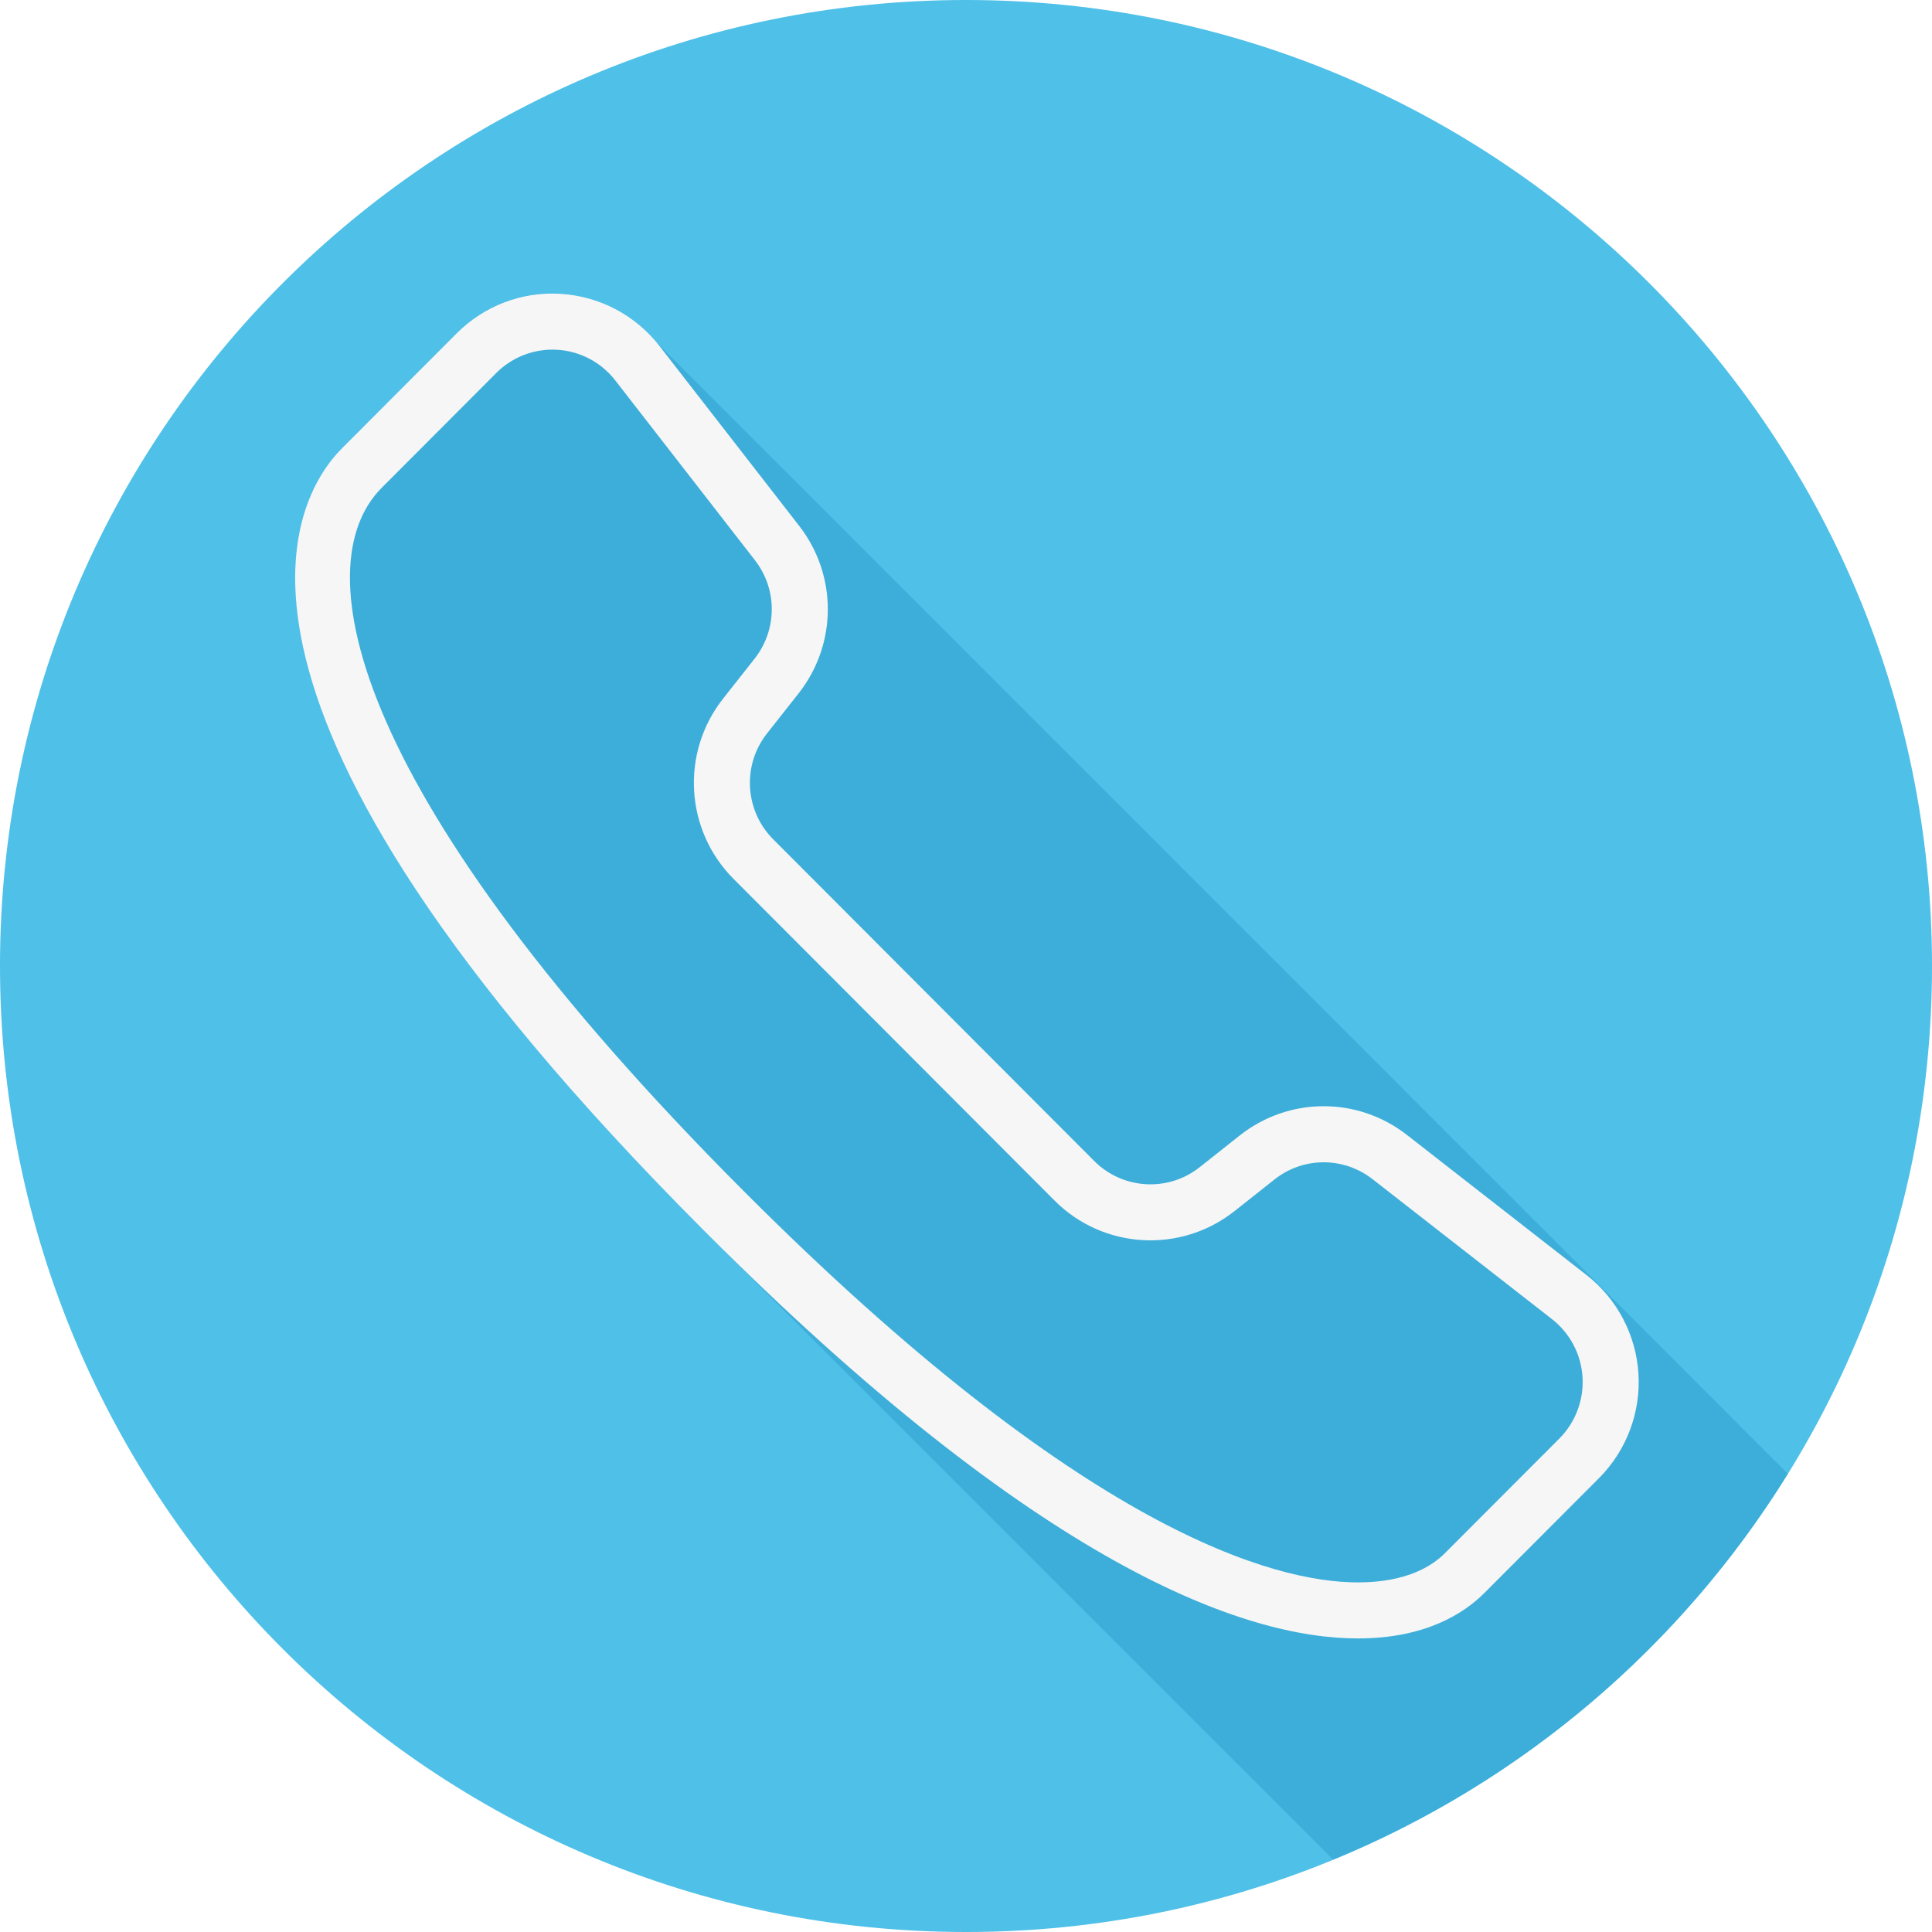
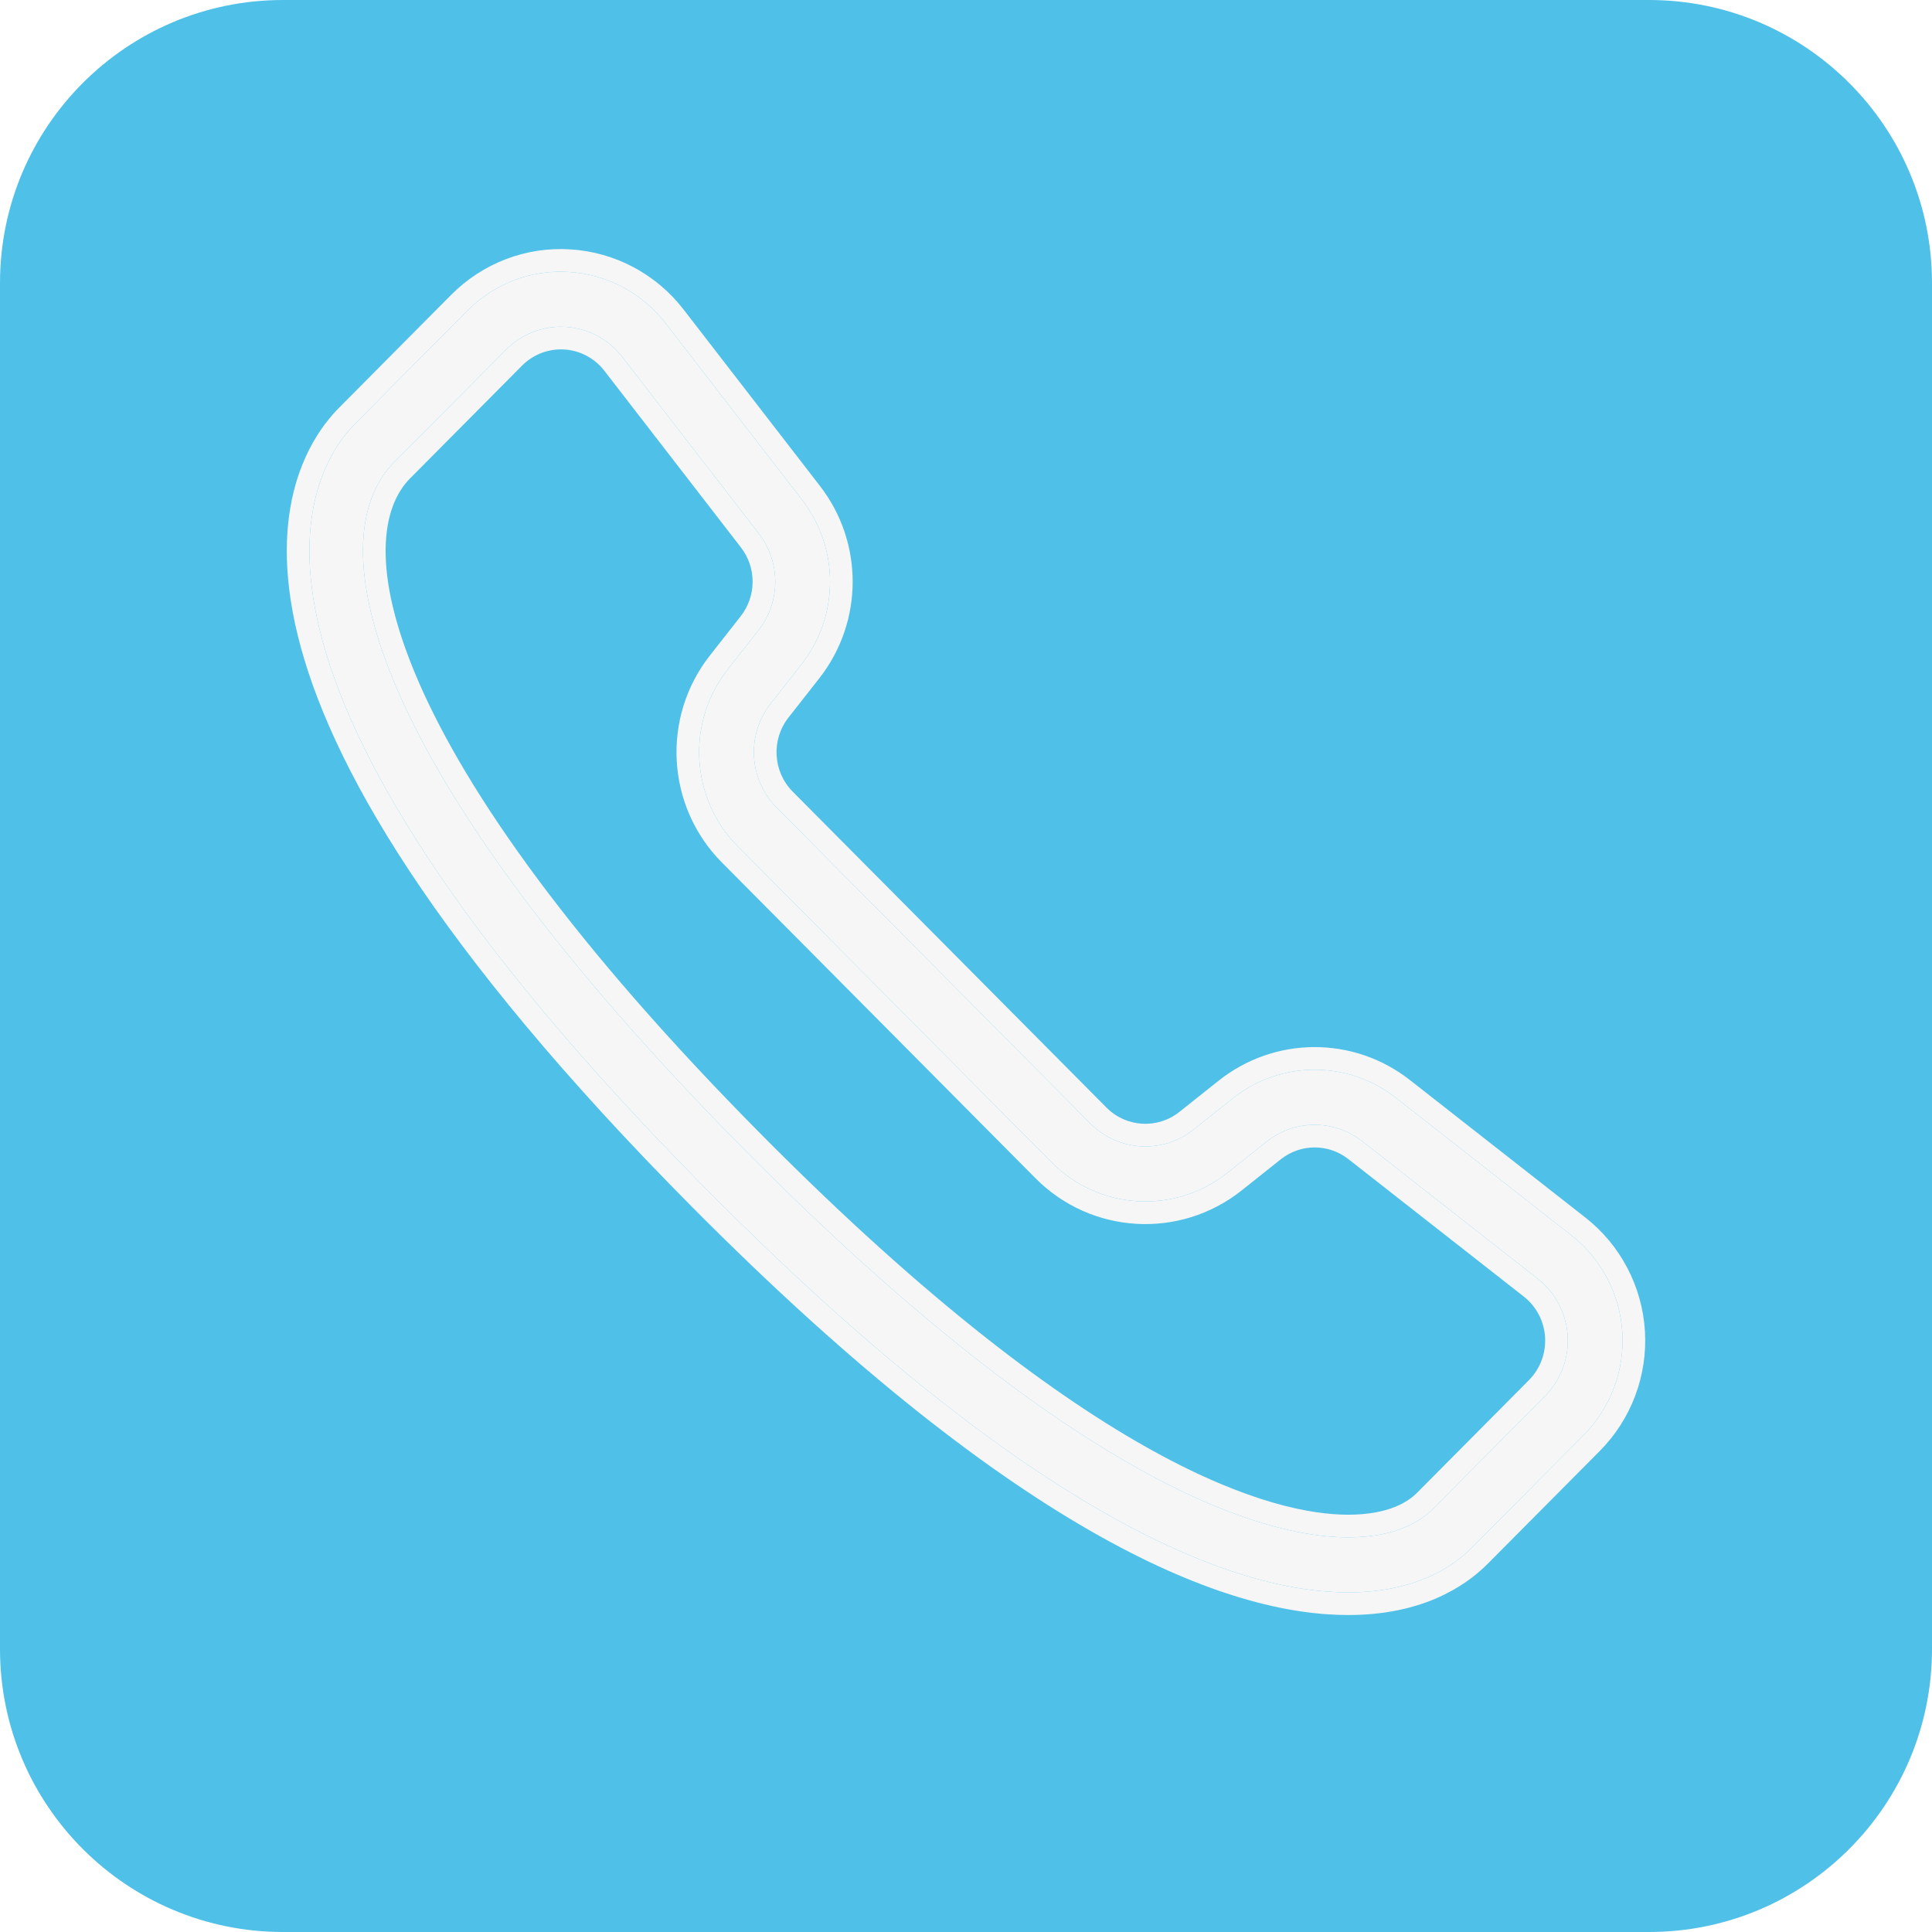
- <svg xmlns="http://www.w3.org/2000/svg" height="800px" width="800px" version="1.1" id="Layer_1" viewBox="0 0 512 512" xml:space="preserve">
-   <path style="fill:#4FC0E8;" d="M512,256.006C512,397.402,397.394,512.004,256.004,512C114.606,512.004,0,397.402,0,256.006  C-0.007,114.61,114.606,0,256.004,0C397.394,0,512,114.614,512,256.006z" />
-   <path style="fill:#3DAED9;" d="M473.781,390.562c-0.11-0.106-0.206-0.226-0.323-0.323c-0.547-0.515-53.565-53.667-54.142-54.143  c-0.548-0.514-1.017-1.116-1.593-1.594c-0.547-0.513-246.242-246.344-246.816-246.818c-6.059-5.699-13.854-9.286-22.261-9.809  c-10.294-0.689-20.354,3.175-27.641,10.478L90.627,118.8c-13.011,13.038-44.549,66.527,95.883,207.261  c0.263,0.265,166.119,166.103,166.382,166.366c0.133,0.133,0.26,0.264,0.387,0.395C403.415,472.208,445.552,436.159,473.781,390.562  z" />
-   <path style="fill:#F6F6F6;" d="M434.205,364.028c-0.642-10.289-5.666-19.824-13.785-26.155l-47.558-37.095  c-13.095-10.224-31.334-10.151-44.35,0.16l-10.576,8.374c-8.374,6.642-20.404,5.938-27.959-1.638l-85.068-85.249  c-7.566-7.584-8.27-19.65-1.635-28.068l8.356-10.594c10.274-13.044,10.34-31.302,0.16-44.404l-37.016-47.661  c-6.323-8.143-15.846-13.182-26.129-13.821c-10.292-0.689-20.353,3.175-27.641,10.478l-30.378,30.447  c-13.012,13.037-44.549,66.527,95.883,207.261c89.19,89.382,143.492,108.141,173.341,108.141c17.776,0,28.043-6.555,33.529-12.051  l30.378-30.439C431.036,384.41,434.843,374.324,434.205,364.028z M413.243,381.227l-30.378,30.439  c-3.499,3.502-10.333,7.686-23.014,7.686c-22.138,0-72.723-13.479-162.827-103.775C93.038,211.367,80.382,150.097,101.141,129.286  l30.378-30.447c3.963-3.966,9.332-6.185,14.9-6.185c0.435,0,0.87,0.015,1.306,0.044c6.026,0.37,11.609,3.328,15.322,8.107  l37.02,47.661c5.982,7.7,5.942,18.439-0.098,26.103l-8.353,10.594c-11.286,14.321-10.09,34.848,2.781,47.747l85.068,85.249  c12.881,12.914,33.383,14.11,47.69,2.799l10.579-8.374c7.625-6.054,18.316-6.083,25.998-0.101l47.555,37.095  c4.771,3.719,7.723,9.325,8.099,15.372C419.761,371.003,417.52,376.934,413.243,381.227z" />
+ <svg xmlns="http://www.w3.org/2000/svg" width="512" height="512" viewBox="0 0 512 512" fill="none">
+   <rect width="512" height="512" rx="75" fill="#4FC0E8" />
+   <path d="M429.932 353.085C429.305 342.981 424.395 333.618 416.459 327.4L369.977 290.972C357.179 280.932 339.352 281.004 326.631 291.129L316.294 299.353C308.11 305.875 296.352 305.184 288.968 297.744L205.825 214.027C198.43 206.58 197.742 194.731 204.227 186.464L212.394 176.06C222.435 163.251 222.5 145.321 212.55 132.454L176.372 85.65C170.192 77.653 160.884 72.705 150.834 72.077C140.775 71.401 130.941 75.195 123.818 82.367L94.127 112.267C81.41 125.069 50.587 177.598 187.841 315.803C275.013 403.578 328.086 422 357.26 422C374.634 422 384.668 415.563 390.03 410.166L419.721 380.274C426.835 373.101 430.556 363.196 429.932 353.085ZM409.445 369.975L379.754 399.867C376.334 403.306 369.655 407.415 357.261 407.415C335.624 407.415 286.183 394.178 198.118 305.505C96.485 203.168 84.115 142.999 104.405 122.562L134.095 92.663C137.969 88.768 143.216 86.589 148.658 86.589C149.083 86.589 149.508 86.603 149.935 86.632C155.824 86.995 161.281 89.9 164.91 94.593L201.092 141.398C206.939 148.959 206.9 159.505 200.996 167.031L192.832 177.435C181.802 191.499 182.971 211.657 195.551 224.324L278.694 308.041C291.283 320.723 311.321 321.897 325.305 310.789L335.644 302.566C343.097 296.621 353.546 296.592 361.054 302.467L407.533 338.895C412.196 342.547 415.081 348.052 415.449 353.991C415.815 359.935 413.625 365.759 409.445 369.975Z" fill="#F6F6F6" />
+   <path fill-rule="evenodd" clip-rule="evenodd" d="M435.921 352.713L435.921 352.716C436.65 364.53 432.304 376.108 423.981 384.499L423.978 384.502L394.287 414.394C387.855 420.868 376.31 428 357.26 428C325.624 428 271.076 408.128 183.584 320.031C114.665 250.635 87.163 202.011 78.918 168.44C70.542 134.338 82.084 115.878 89.87 108.039C89.87 108.039 89.871 108.039 89.871 108.038L119.561 78.139C127.879 69.764 139.396 65.299 151.222 66.09C162.999 66.829 173.891 72.628 181.119 81.981C181.119 81.981 181.119 81.98 181.119 81.981L217.296 128.784C228.928 143.826 228.85 164.793 217.116 179.762L217.113 179.765L208.947 190.167C204.329 196.055 204.823 204.503 210.082 209.8L293.225 293.516L293.226 293.518C298.459 298.789 306.77 299.271 312.555 294.661L322.894 286.435C322.895 286.434 322.895 286.434 322.895 286.434C337.789 274.58 358.692 274.495 373.679 286.25M369.977 290.972L416.459 327.4C424.395 333.618 429.305 342.981 429.932 353.085C430.556 363.196 426.835 373.101 419.721 380.274L390.03 410.166C384.668 415.563 374.634 422 357.26 422C328.086 422 275.013 403.578 187.841 315.803C50.587 177.598 81.41 125.069 94.127 112.267L123.818 82.367C130.941 75.195 140.775 71.401 150.834 72.077C160.884 72.705 170.192 77.653 176.372 85.65L212.55 132.454C222.5 145.321 222.435 163.251 212.394 176.06L204.227 186.464C197.742 194.731 198.43 206.58 205.825 214.027L288.968 297.744C296.352 305.184 308.11 305.875 316.294 299.353L326.631 291.129C339.352 281.004 357.179 280.932 369.977 290.972ZM373.681 286.251L420.16 322.677C420.16 322.678 420.16 322.677 420.16 322.677C429.451 329.957 435.188 340.908 435.921 352.713M149.935 86.632C149.508 86.603 149.083 86.589 148.658 86.589C143.216 86.589 137.969 88.768 134.095 92.663L104.405 122.562C84.115 142.999 96.485 203.168 198.118 305.505C286.183 394.178 335.624 407.415 357.261 407.415C369.655 407.415 376.334 403.306 379.754 399.867L409.445 369.975C413.625 365.759 415.815 359.935 415.449 353.991C415.081 348.052 412.196 342.547 407.533 338.895L361.054 302.467C353.546 296.592 343.097 296.621 335.644 302.566L325.305 310.789C311.321 321.897 291.283 320.723 278.694 308.041L195.551 224.324C182.971 211.657 181.802 191.499 192.832 177.435L200.996 167.031C206.9 159.505 206.939 148.959 201.092 141.398L164.91 94.593C161.281 89.9 155.824 86.995 149.935 86.632ZM160.163 98.263C157.582 94.926 153.715 92.877 149.565 92.621L149.55 92.62L149.534 92.619C149.236 92.599 148.944 92.589 148.658 92.589C144.819 92.589 141.102 94.127 138.35 96.893C138.35 96.893 138.35 96.893 138.35 96.894L108.663 126.79C108.662 126.79 108.663 126.789 108.663 126.79C101.283 134.223 98.004 151.048 111.04 180.922C123.88 210.347 151.809 250.361 202.375 301.277C290.073 389.58 338.048 401.415 357.261 401.415C368.181 401.415 373.29 397.859 375.5 395.636L405.184 365.751C408.157 362.752 409.722 358.6 409.46 354.36C409.198 350.123 407.138 346.207 403.833 343.619L403.832 343.617L357.357 307.192C357.356 307.192 357.355 307.191 357.355 307.191C352.026 303.023 344.656 303.052 339.386 307.256L329.037 315.488C312.66 328.497 289.18 327.12 274.436 312.268L191.293 228.552C176.577 213.733 175.216 190.174 188.111 173.732L188.112 173.731L196.275 163.328C196.276 163.328 196.276 163.328 196.276 163.327C200.485 157.961 200.51 150.453 196.346 145.068L160.163 98.263Z" fill="#F6F6F6" />
</svg>
